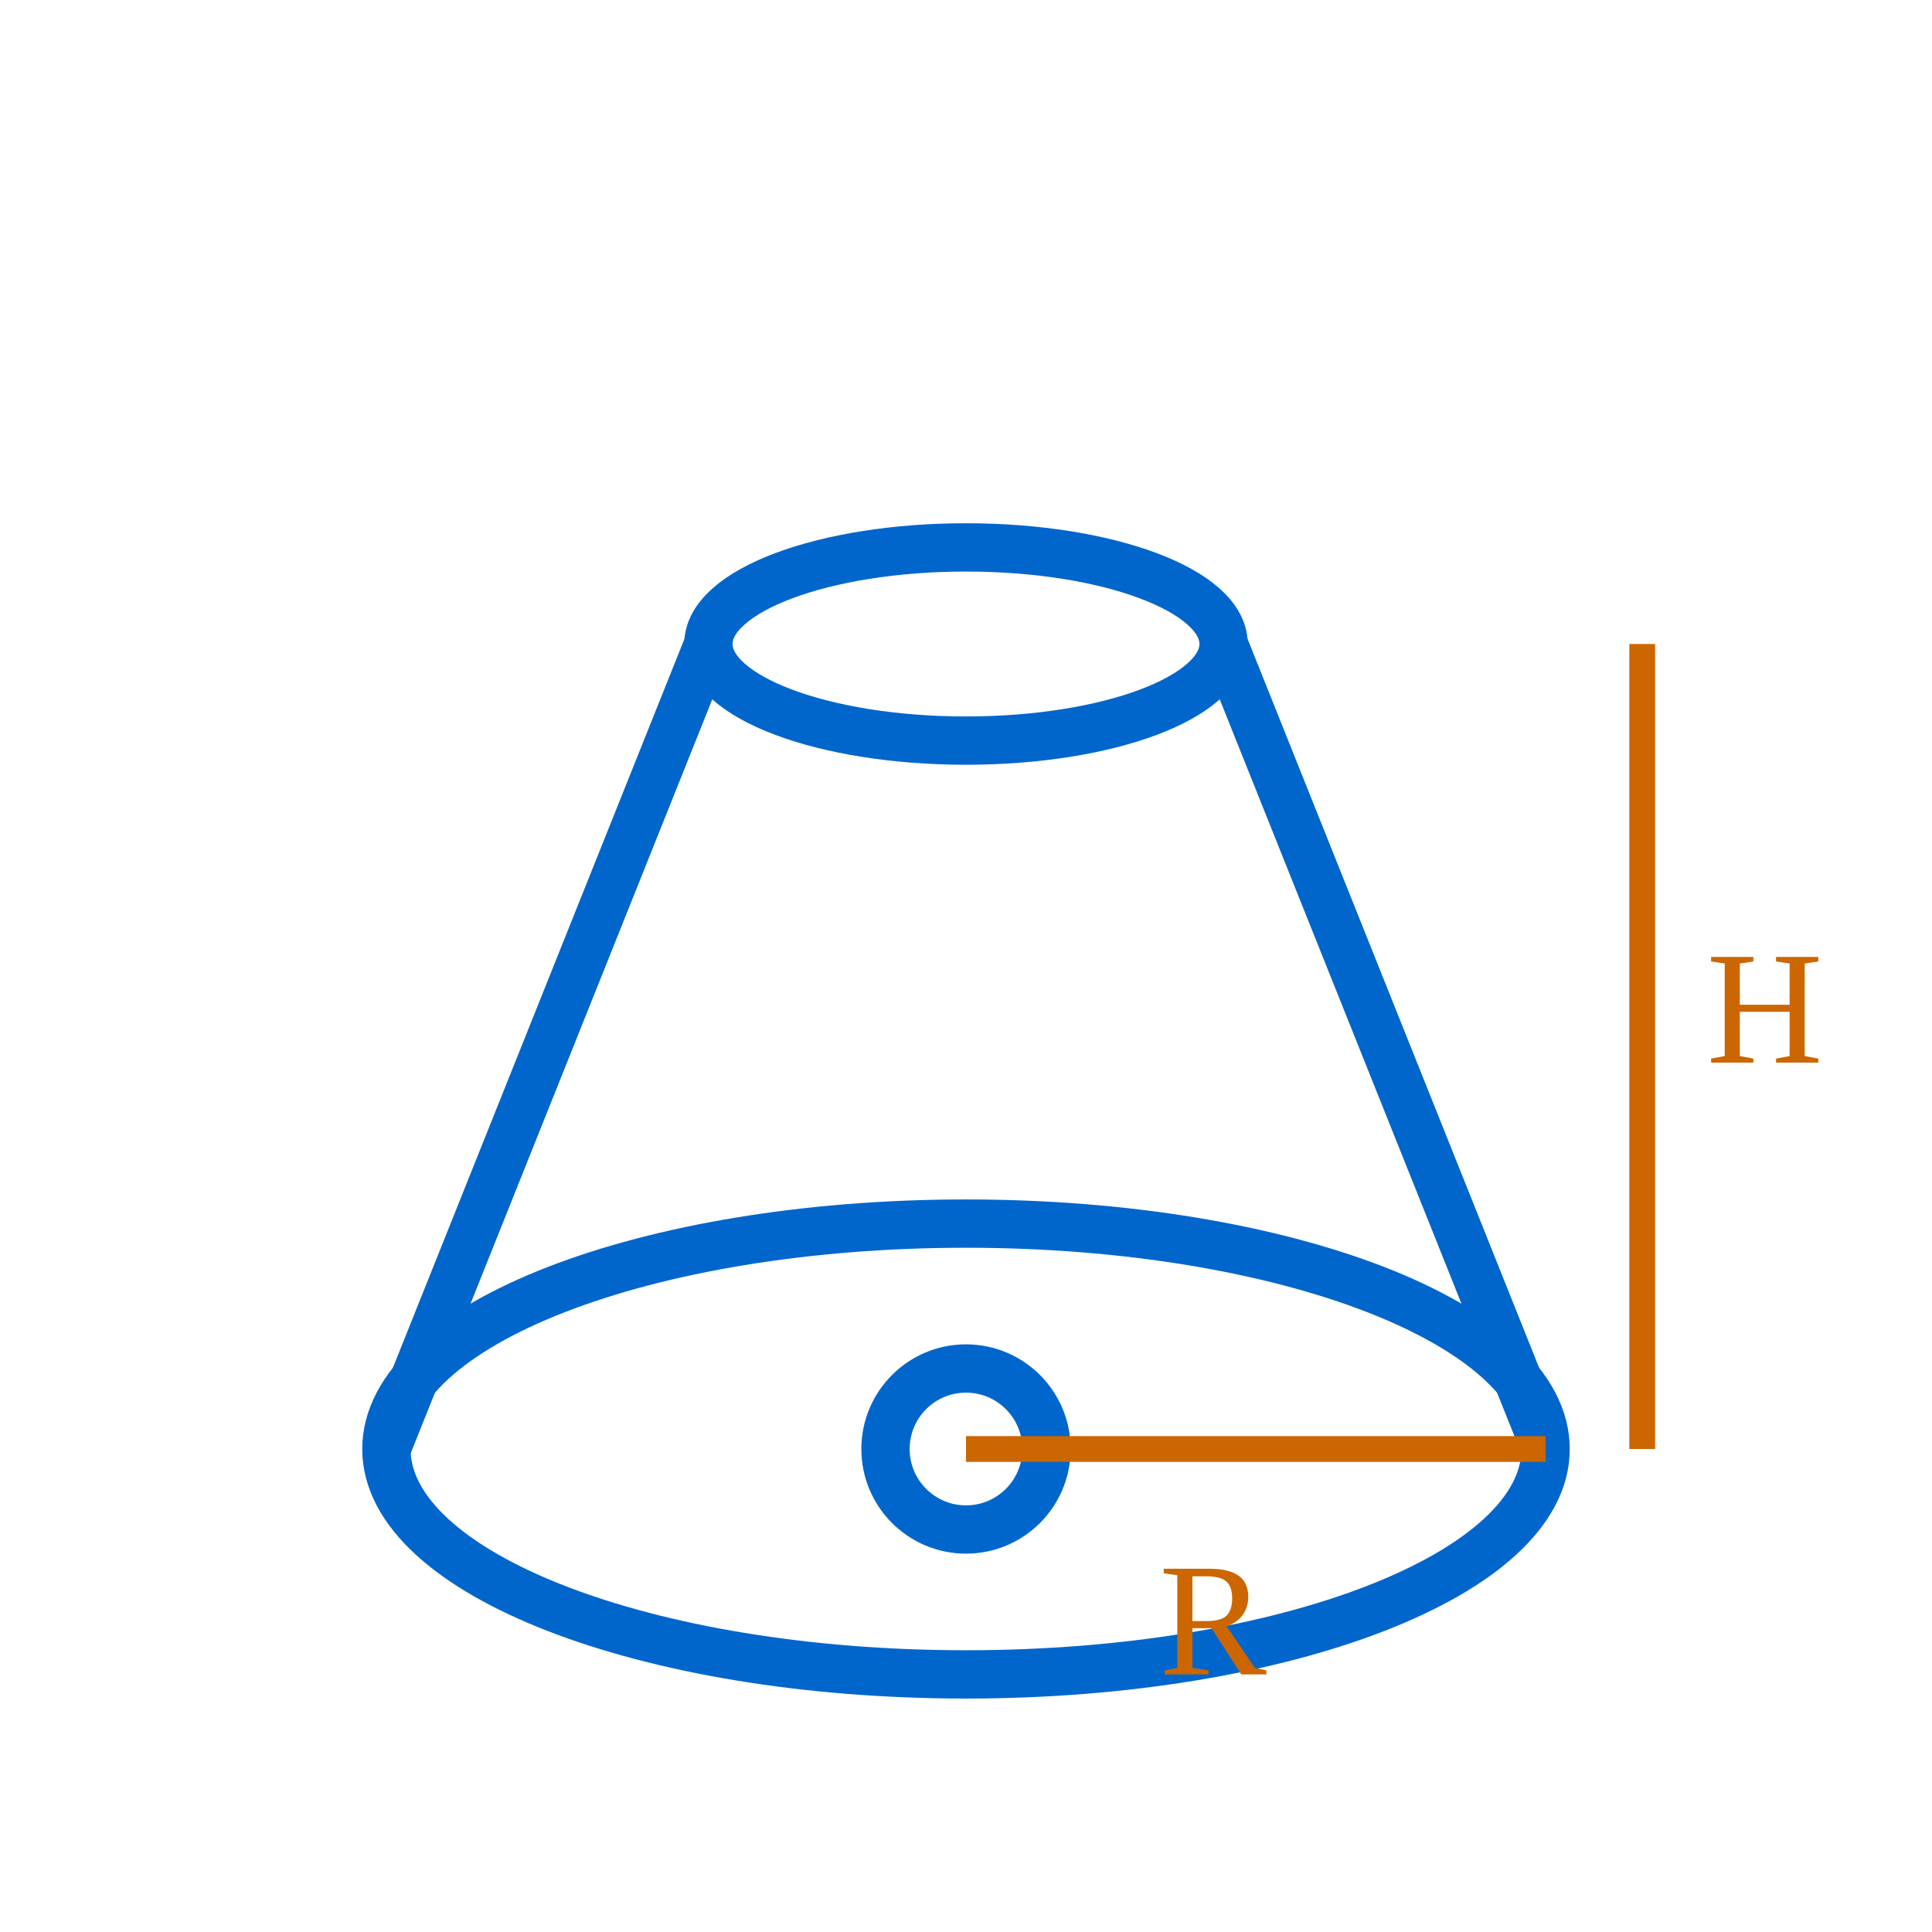
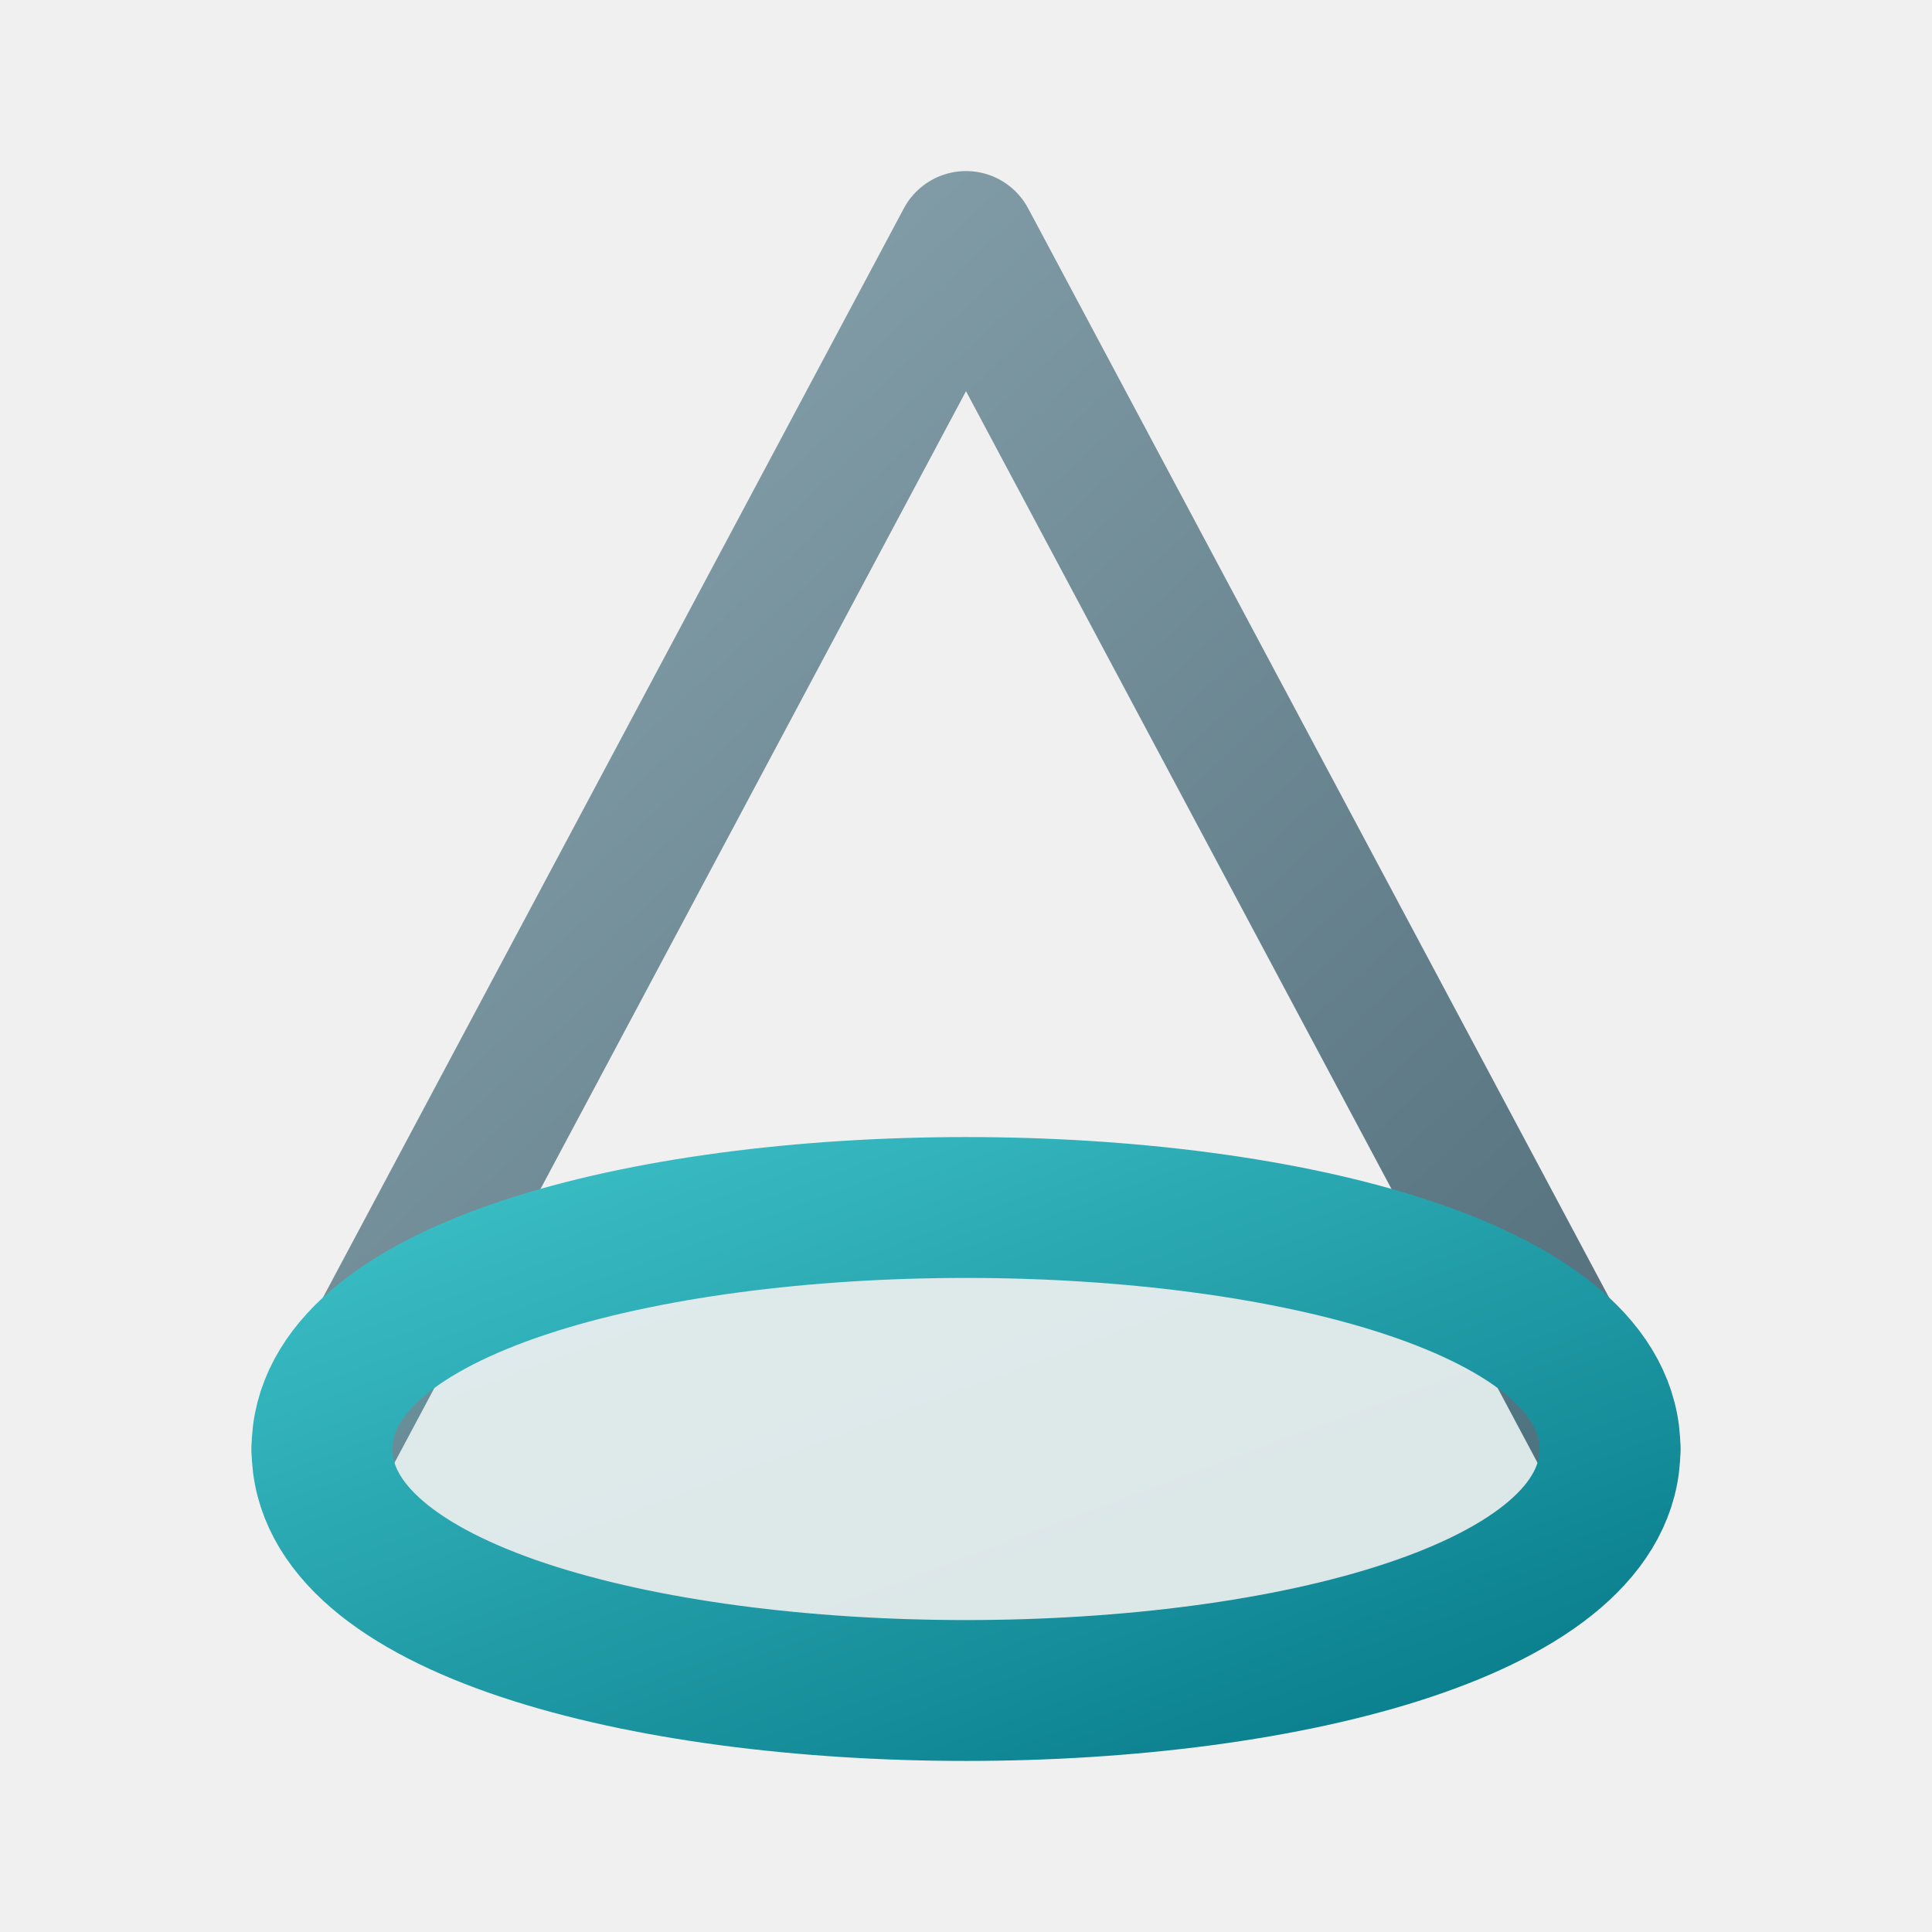
- <svg xmlns="http://www.w3.org/2000/svg" width="60" height="60">
-   <rect width="60" height="60" fill="#ffffff" />
-   <ellipse cx="30" cy="45" rx="18" ry="7" fill="none" stroke="#0066cc" stroke-width="1.5" />
-   <ellipse cx="30" cy="20" rx="8" ry="3" fill="none" stroke="#0066cc" stroke-width="1.5" />
-   <line x1="12" y1="45" x2="22" y2="20" stroke="#0066cc" stroke-width="1.5" />
-   <line x1="48" y1="45" x2="38" y2="20" stroke="#0066cc" stroke-width="1.5" />
-   <circle cx="30" cy="45" r="2.5" fill="#ffffff" stroke="#0066cc" stroke-width="1.5" />
-   <line x1="30" y1="45" x2="48" y2="45" stroke="#cc6600" stroke-width="0.8" />
-   <text x="36" y="52" font-size="5" fill="#cc6600">R</text>
-   <line x1="51" y1="20" x2="51" y2="45" stroke="#cc6600" stroke-width="0.8" />
-   <text x="53" y="33" font-size="5" fill="#cc6600">H</text>
+ <svg xmlns="http://www.w3.org/2000/svg" width="24" height="24" viewBox="0 0 24 24">
+   <defs>
+     <linearGradient id="cone-silver" x1="0" y1="0" x2="1" y2="1">
+       <stop stop-color="#8CA7B0" />
+       <stop offset="1" stop-color="#536F7C" />
+     </linearGradient>
+     <linearGradient id="cone-teal" x1="0" y1="0" x2="1" y2="1">
+       <stop stop-color="#3CBFC6" />
+       <stop offset="1" stop-color="#087C8B" />
+     </linearGradient>
+   </defs>
+   <g fill="none" stroke-width="1.75" stroke-linecap="round" stroke-linejoin="round">
+     <g stroke="url(#cone-silver)">
+       <path d="M4 18 12 3l8 15" />
+     </g>
+     <g stroke="url(#cone-teal)">
+       <path d="M4 18c0-4 16-4 16 0s-16 4-16 0Z" fill="url(#cone-teal)" fill-opacity="0.09" />
+     </g>
+   </g>
</svg>
